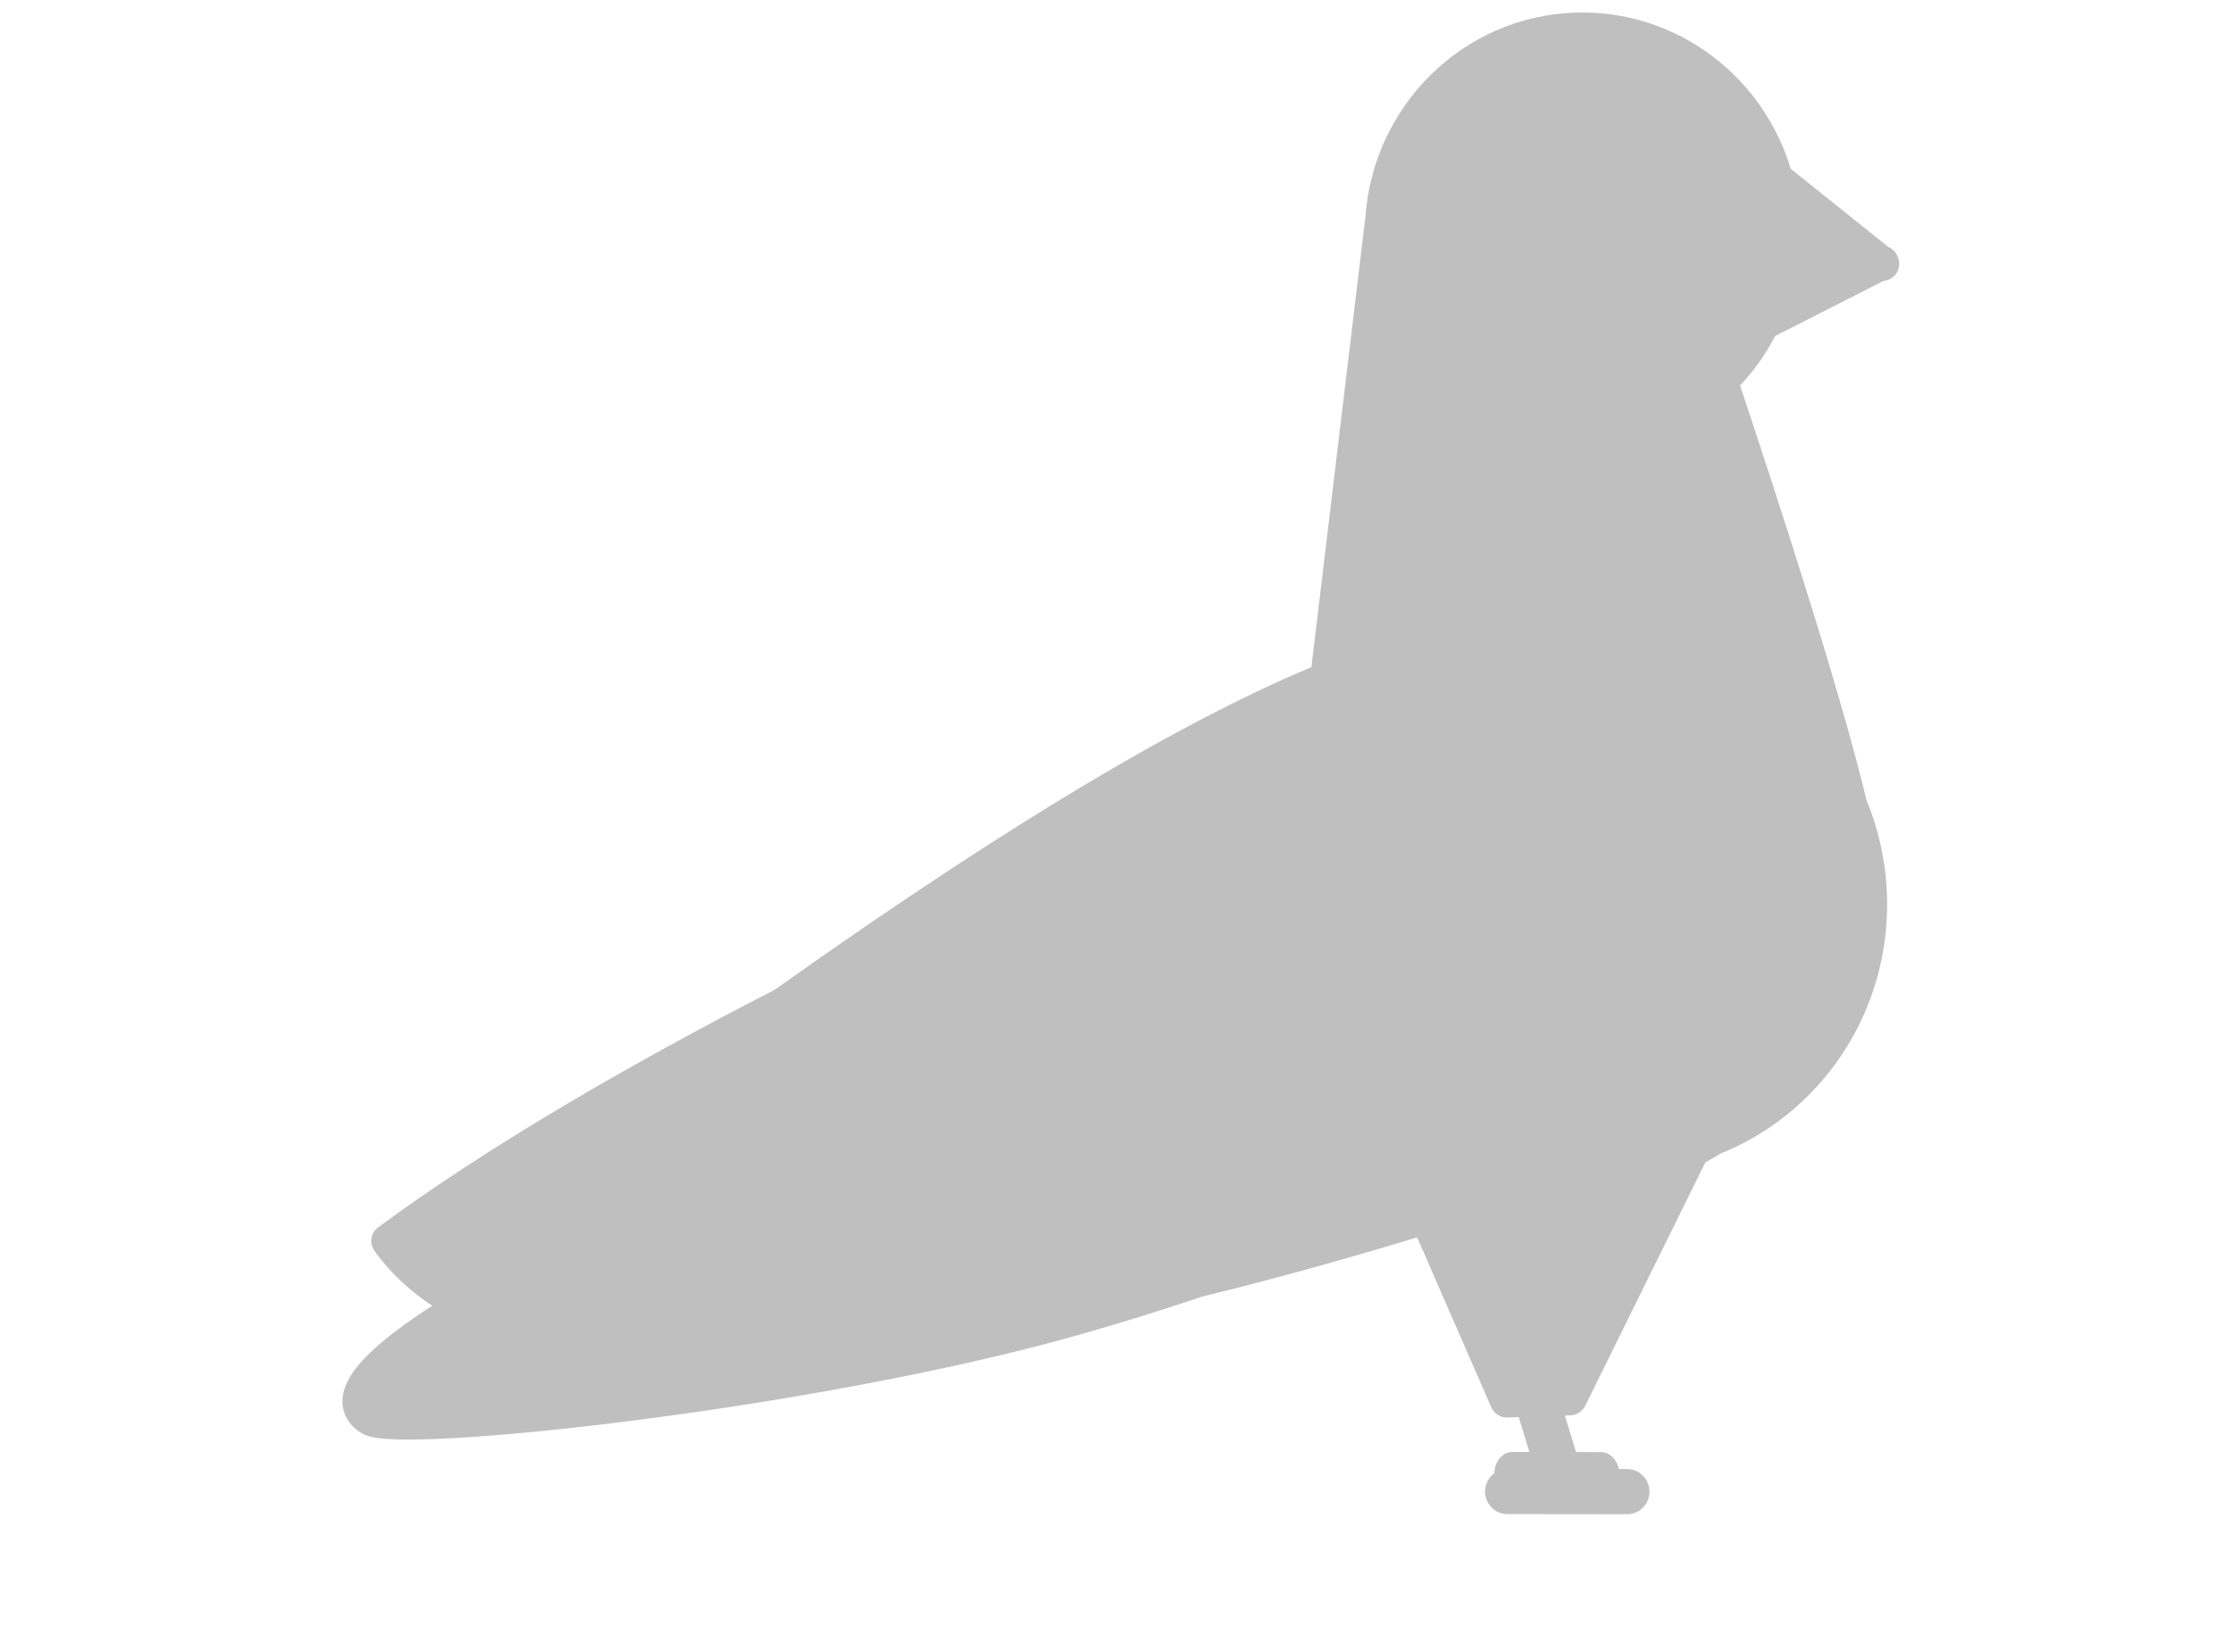
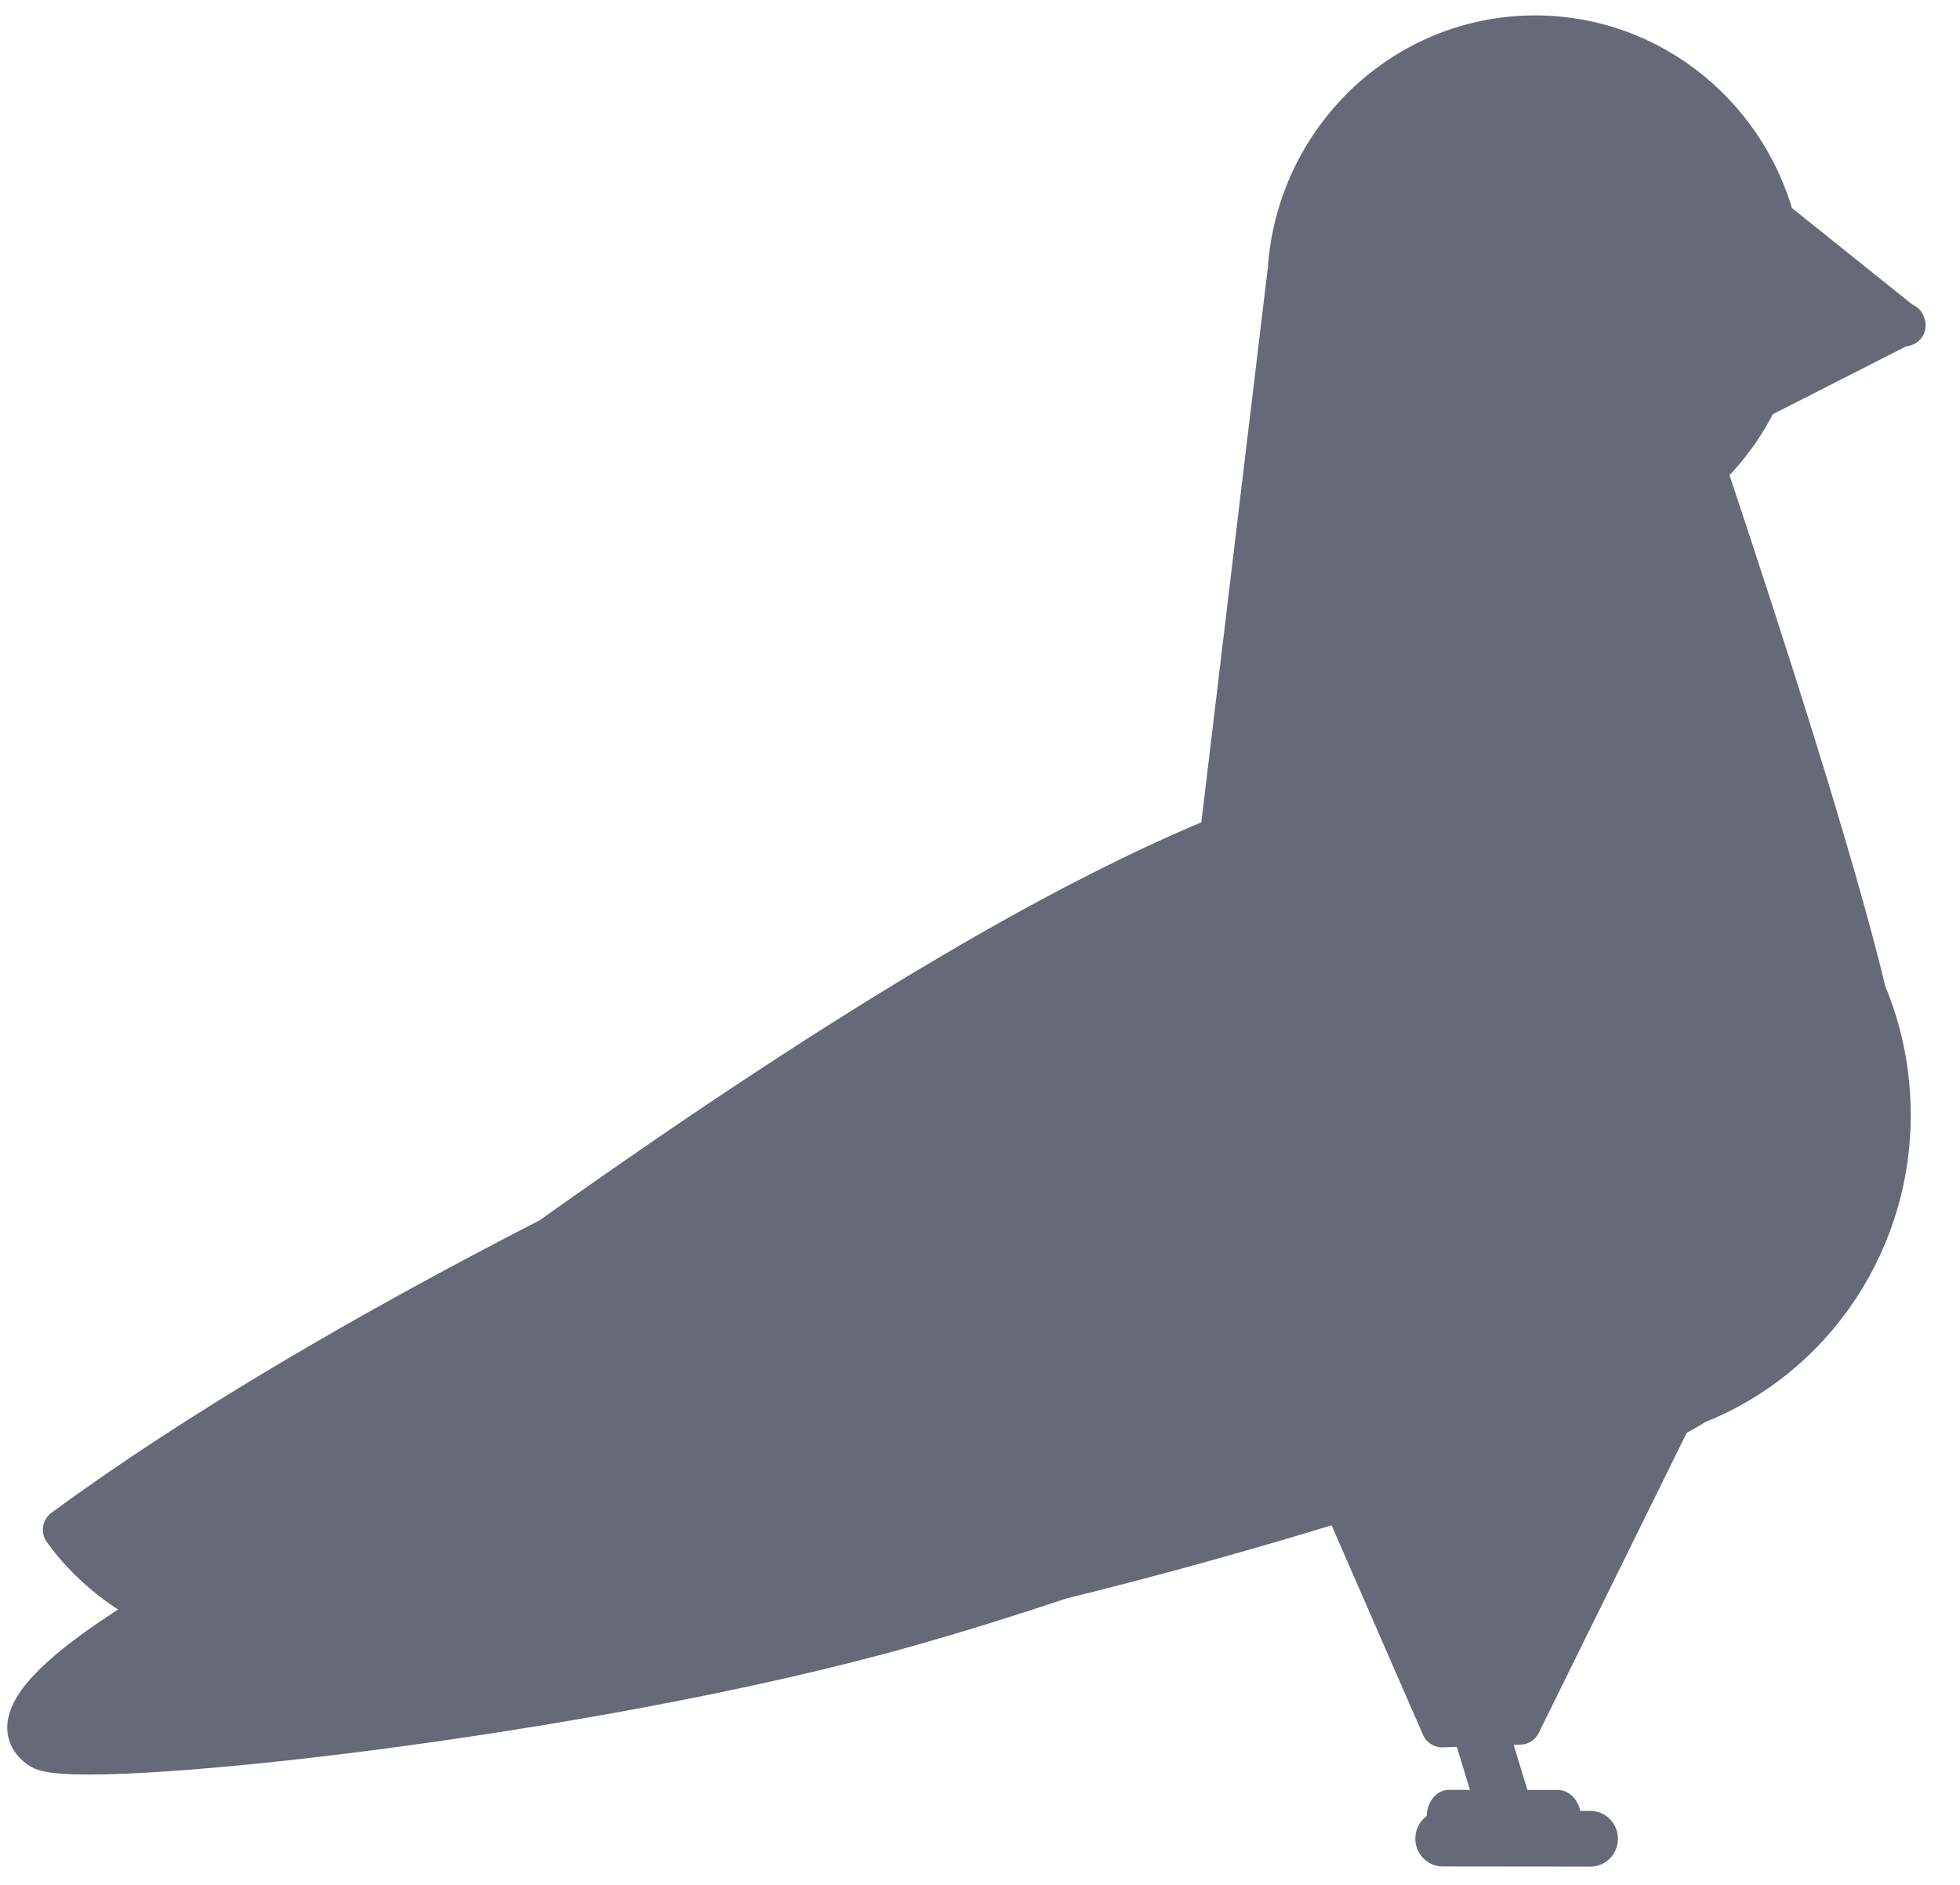
- <svg xmlns="http://www.w3.org/2000/svg" width="73px" height="54px" viewBox="0 0 73 54" version="1.1">
+ <svg xmlns="http://www.w3.org/2000/svg" width="52px" height="50px" viewBox="0 0 52 50" version="1.1">
  <defs />
-   <g id="Symbols" stroke="none" stroke-width="1" fill="none" fill-rule="evenodd">
-     <g id="pgeon-logo-mobile" stroke="#BFBFBF" fill="#BFBFBF">
-       <g id="pgeon-logo" transform="translate(9, 0)">
-         <g id="bird" transform="translate(27.34386, 27.01368) scale(-1, 1) rotate(2) translate(-27.34386, -27.01368) translate(1.343862, 1.513677)">
-           <path d="M18.795,20.938 L16.465,5.95 C16.116,2.606 13.329,-4.4408921e-15 9.941,-4.4408921e-15 C6.847,-4.4408921e-15 4.254,2.174 3.562,5.099 L0.237,7.96 L0.198,7.966 L0.219,7.976 L0.185,8.006 L0.351,8.038 L4.163,9.813 C4.532,10.508 5.02,11.129 5.598,11.648 C4.263,16.164 2.548,22.197 1.846,25.668 C1.497,26.586 1.306,27.585 1.306,28.629 C1.306,32.222 3.569,35.276 6.72,36.39 C6.939,36.518 7.164,36.635 7.392,36.739 L11.682,44.722 L13.745,44.722 L16.157,38.622 C18.335,39.212 20.94,39.861 23.732,40.444 C25.023,40.828 26.391,41.205 27.811,41.554 C36.457,43.682 50.018,44.646 50.918,44.006 C51.998,43.238 50.193,41.825 47.671,40.42 C48.684,39.852 49.513,39.131 50.11,38.232 C46.489,35.756 41.813,33.247 36.936,30.956 C28.36,25.299 22.78,22.412 18.795,20.938 Z" id="Combined-Shape" stroke-width="1.112" stroke-linecap="round" stroke-linejoin="round" />
-           <g id="Feet" transform="translate(12.2223, 46.50306) rotate(7) translate(-12.2223, -46.50306) translate(8.722303, 43.00306)" stroke-width="0.5" fill-rule="nonzero">
-             <g id="Lower" transform="translate(0.468658, 0.008388)">
-               <path d="M3.568,3.616 L3.939,0.956 C3.976,0.689 3.794,0.442 3.532,0.404 C3.27,0.366 3.027,0.552 2.99,0.819 L2.579,3.774 L1.595,3.931 C1.403,3.962 1.276,4.204 1.313,4.471 C1.316,4.494 1.32,4.515 1.325,4.536 L0.831,4.615 C0.57,4.657 0.392,4.906 0.434,5.173 C0.476,5.439 0.721,5.621 0.983,5.58 L4.852,4.963 C5.113,4.921 5.291,4.671 5.249,4.405 C5.216,4.198 5.061,4.042 4.87,4.002 C4.871,3.97 4.868,3.938 4.864,3.905 C4.828,3.637 4.642,3.445 4.449,3.476 L3.568,3.616 Z" id="Combined-Shape" />
-             </g>
+   <g id="Page-1" stroke="none" stroke-width="1" fill="none" fill-rule="evenodd">
+     <g id="pgeon-logo-mobile" transform="translate(-2, 0)" stroke="#656978" fill-rule="nonzero" fill="#656978">
+       <g id="bird" transform="translate(27.34386, 27.01368) scale(-1, 1) rotate(2) translate(-27.34386, -27.01368) translate(1.343862, 1.513677)">
+         <path d="M18.795,20.938 L16.465,5.95 C16.116,2.606 13.329,-4.4408921e-15 9.941,-4.4408921e-15 C6.847,-4.4408921e-15 4.254,2.174 3.562,5.099 L0.237,7.96 L0.198,7.966 L0.219,7.976 L0.185,8.006 L0.351,8.038 L4.163,9.813 C4.532,10.508 5.02,11.129 5.598,11.648 C4.263,16.164 2.548,22.197 1.846,25.668 C1.497,26.586 1.306,27.585 1.306,28.629 C1.306,32.222 3.569,35.276 6.72,36.39 C6.939,36.518 7.164,36.635 7.392,36.739 L11.682,44.722 L13.745,44.722 L16.157,38.622 C18.335,39.212 20.94,39.861 23.732,40.444 C25.023,40.828 26.391,41.205 27.811,41.554 C36.457,43.682 50.018,44.646 50.918,44.006 C51.998,43.238 50.193,41.825 47.671,40.42 C48.684,39.852 49.513,39.131 50.11,38.232 C46.489,35.756 41.813,33.247 36.936,30.956 C28.36,25.299 22.78,22.412 18.795,20.938 Z" id="Combined-Shape" stroke-width="1.112" stroke-linecap="round" stroke-linejoin="round" />
+         <g id="Feet" transform="translate(12.2223, 46.50306) rotate(7) translate(-12.2223, -46.50306) translate(8.722303, 43.00306)" stroke-width="0.5">
+           <g id="Lower" transform="translate(0.468658, 0.008388)">
+             <path d="M3.568,3.616 L3.939,0.956 C3.976,0.689 3.794,0.442 3.532,0.404 C3.27,0.366 3.027,0.552 2.99,0.819 L2.579,3.774 L1.595,3.931 C1.403,3.962 1.276,4.204 1.313,4.471 C1.316,4.494 1.32,4.515 1.325,4.536 L0.831,4.615 C0.57,4.657 0.392,4.906 0.434,5.173 C0.476,5.439 0.721,5.621 0.983,5.58 L4.852,4.963 C5.113,4.921 5.291,4.671 5.249,4.405 C5.216,4.198 5.061,4.042 4.87,4.002 C4.871,3.97 4.868,3.938 4.864,3.905 C4.828,3.637 4.642,3.445 4.449,3.476 L3.568,3.616 Z" id="Combined-Shape" />
          </g>
        </g>
      </g>
    </g>
  </g>
</svg>
